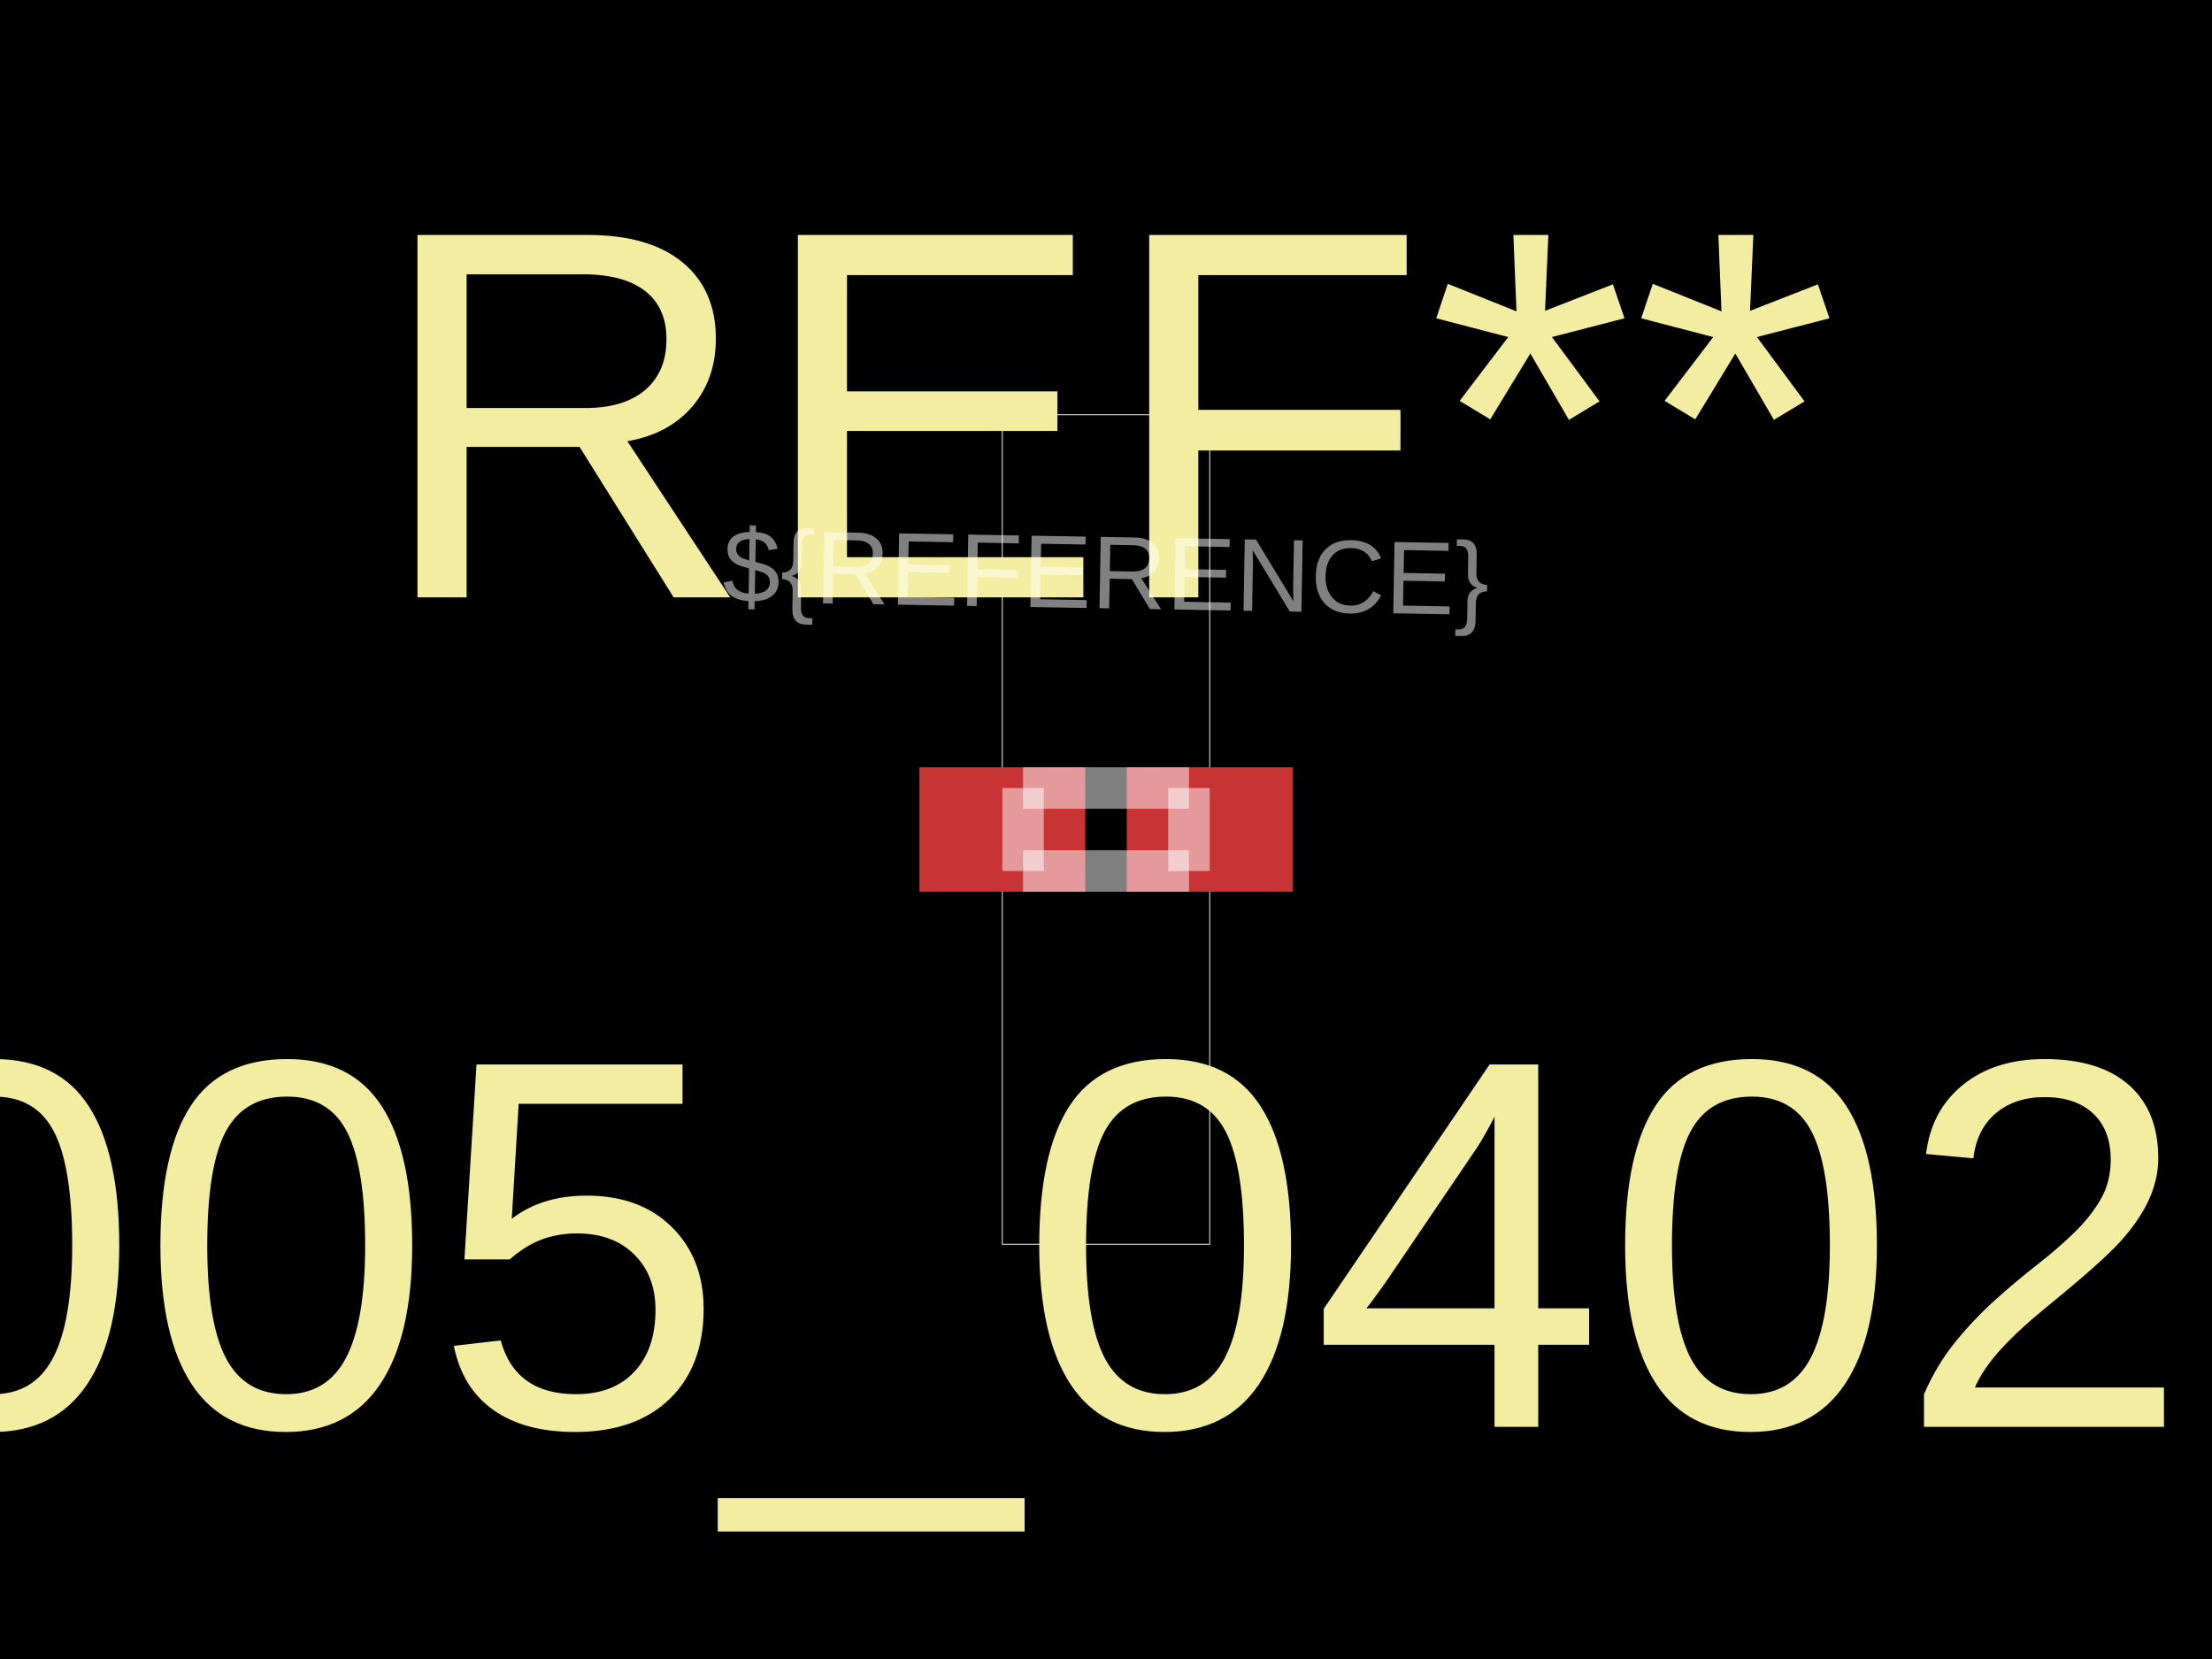
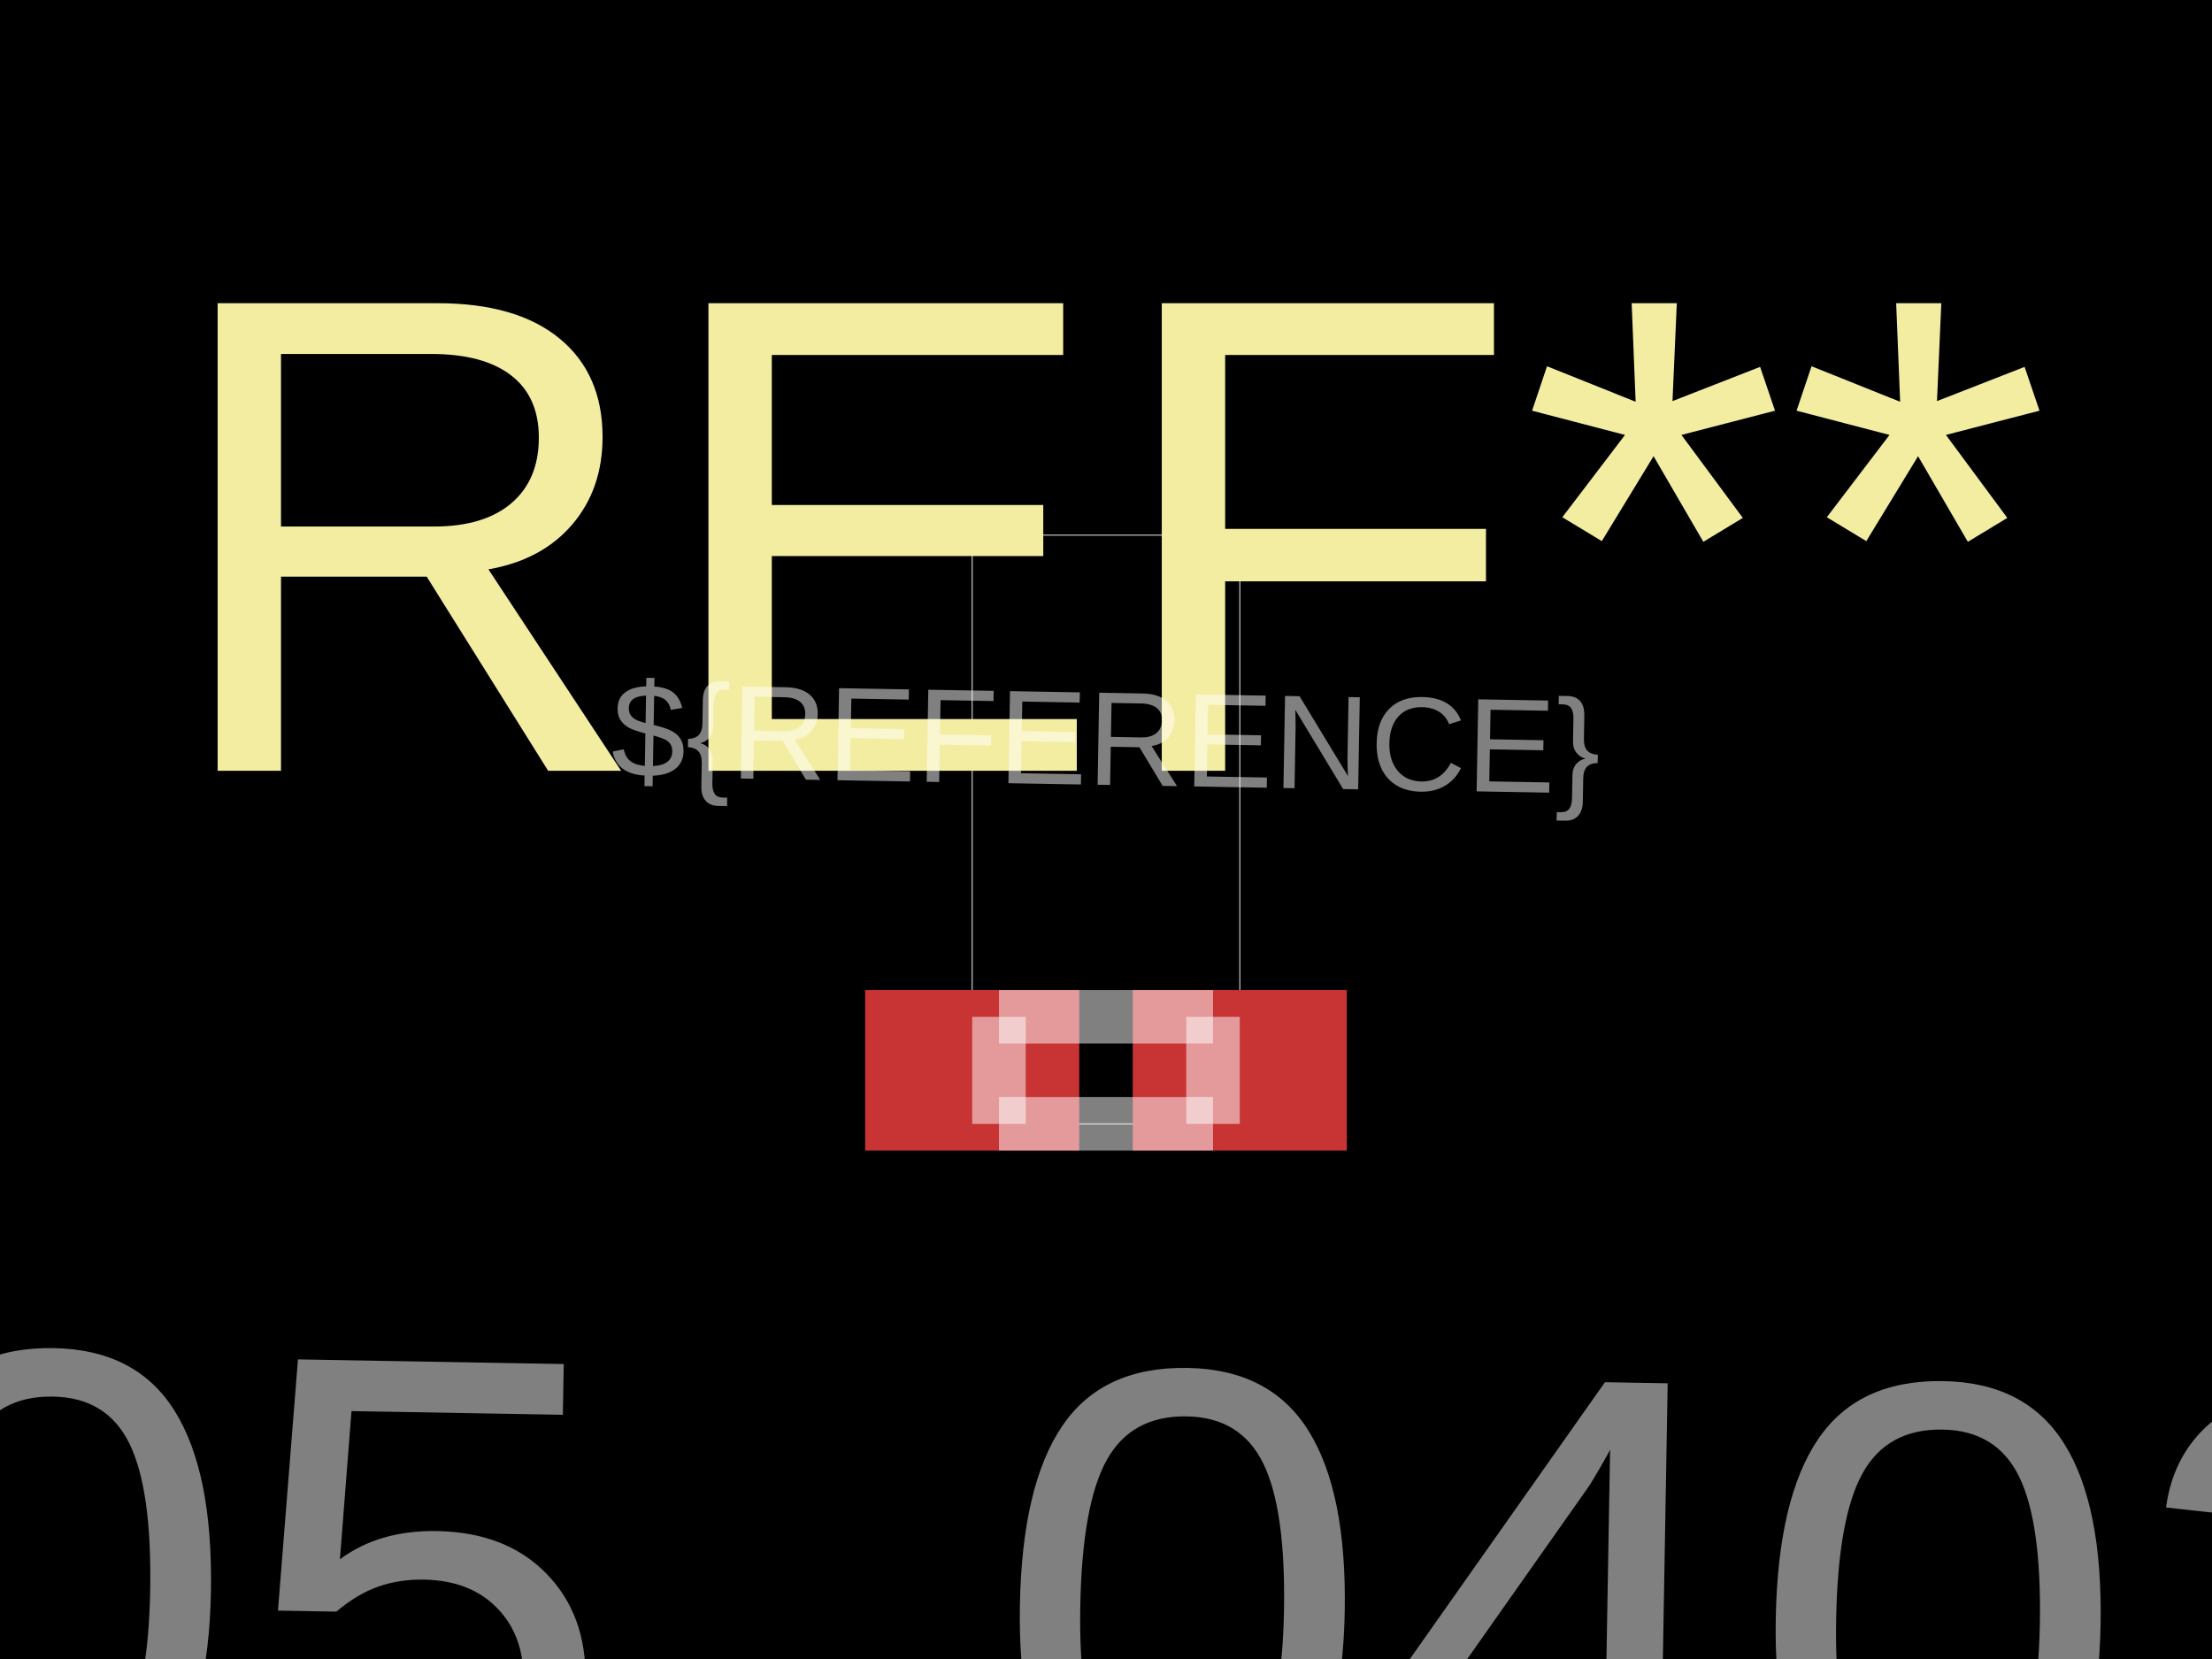
<svg xmlns="http://www.w3.org/2000/svg" width="800" height="600">
  <style />
  <rect class="boundary" x="0" y="0" fill="#000" width="800" height="600" data-type="pcb_background" data-pcb-layer="global" />
-   <rect class="pcb-boundary" fill="none" stroke="#fff" stroke-width="0.3" x="362.5" y="150" width="75" height="300" data-type="pcb_boundary" data-pcb-layer="global" />
-   <rect class="pcb-pad" fill="rgb(200, 52, 52)" x="332.5" y="277.5" width="60" height="45" data-type="pcb_smtpad" data-pcb-layer="top" />
-   <rect class="pcb-pad" fill="rgb(200, 52, 52)" x="407.5" y="277.5" width="60" height="45" data-type="pcb_smtpad" data-pcb-layer="top" />
-   <text x="0" y="0" dx="0" dy="0" fill="#f2eda1" font-family="Arial, sans-serif" font-size="190.5" text-anchor="middle" dominant-baseline="central" transform="matrix(1,0,0,1,400,150)" class="pcb-silkscreen-text pcb-silkscreen-top" data-pcb-silkscreen-text-id="pcb_component_0" stroke="none" data-type="pcb_silkscreen_text" data-pcb-layer="top">REF**</text>
-   <text x="0" y="0" dx="0" dy="0" fill="#f2eda1" font-family="Arial, sans-serif" font-size="190.5" text-anchor="middle" dominant-baseline="central" transform="matrix(1,0,0,1,400,450)" class="pcb-silkscreen-text pcb-silkscreen-top" data-pcb-silkscreen-text-id="pcb_component_0" stroke="none" data-type="pcb_silkscreen_text" data-pcb-layer="top">R_01005_0402Metric</text>
-   <path class="pcb-fabrication-note-path" stroke="rgba(255,255,255,0.5)" fill="none" d="M 370 285 L 430 285" stroke-width="15" data-pcb-component-id="pcb_component_0" data-pcb-fabrication-note-path-id="undefined" data-type="pcb_fabrication_note_path" data-pcb-layer="overlay" />
-   <path class="pcb-fabrication-note-path" stroke="rgba(255,255,255,0.5)" fill="none" d="M 370 315 L 370 285" stroke-width="15" data-pcb-component-id="pcb_component_0" data-pcb-fabrication-note-path-id="undefined" data-type="pcb_fabrication_note_path" data-pcb-layer="overlay" />
-   <path class="pcb-fabrication-note-path" stroke="rgba(255,255,255,0.5)" fill="none" d="M 430 285 L 430 315" stroke-width="15" data-pcb-component-id="pcb_component_0" data-pcb-fabrication-note-path-id="undefined" data-type="pcb_fabrication_note_path" data-pcb-layer="overlay" />
-   <path class="pcb-fabrication-note-path" stroke="rgba(255,255,255,0.5)" fill="none" d="M 430 315 L 370 315" stroke-width="15" data-pcb-component-id="pcb_component_0" data-pcb-fabrication-note-path-id="undefined" data-type="pcb_fabrication_note_path" data-pcb-layer="overlay" />
-   <text x="0" y="0" font-family="Arial, sans-serif" font-size="37.5" text-anchor="middle" dominant-baseline="central" transform="matrix(0.9998477,0.01745241,-0.01745241,0.9998477,400,207)" class="pcb-fabrication-note-text" fill="rgba(255,255,255,0.5)" data-type="pcb_fabrication_note_text" data-pcb-layer="overlay">${REFERENCE}</text>
+   <rect class="pcb-boundary" fill="none" stroke="#fff" stroke-width="0.3" x="351.613" y="193.548" width="96.774" height="212.903" data-type="pcb_boundary" data-pcb-layer="global" />
+   <rect class="pcb-pad" fill="rgb(200, 52, 52)" x="312.903" y="358.065" width="77.419" height="58.065" data-type="pcb_smtpad" data-pcb-layer="top" />
+   <rect class="pcb-pad" fill="rgb(200, 52, 52)" x="409.677" y="358.065" width="77.419" height="58.065" data-type="pcb_smtpad" data-pcb-layer="top" />
+   <text x="0" y="0" dx="0" dy="0" fill="#f2eda1" font-family="Arial, sans-serif" font-size="245.806" text-anchor="middle" dominant-baseline="central" transform="matrix(1,0,0,1,400,193.5484)" class="pcb-silkscreen-text pcb-silkscreen-top" data-pcb-silkscreen-text-id="pcb_component_0" stroke="none" data-type="pcb_silkscreen_text" data-pcb-layer="top">REF**</text>
+   <path class="pcb-fabrication-note-path" stroke="rgba(255,255,255,0.5)" fill="none" d="M 361.29 367.742 L 438.71 367.742" stroke-width="19.355" data-pcb-component-id="pcb_component_0" data-pcb-fabrication-note-path-id="undefined" data-type="pcb_fabrication_note_path" data-pcb-layer="overlay" />
+   <path class="pcb-fabrication-note-path" stroke="rgba(255,255,255,0.5)" fill="none" d="M 361.29 406.452 L 361.29 367.742" stroke-width="19.355" data-pcb-component-id="pcb_component_0" data-pcb-fabrication-note-path-id="undefined" data-type="pcb_fabrication_note_path" data-pcb-layer="overlay" />
+   <path class="pcb-fabrication-note-path" stroke="rgba(255,255,255,0.5)" fill="none" d="M 438.71 367.742 L 438.71 406.452" stroke-width="19.355" data-pcb-component-id="pcb_component_0" data-pcb-fabrication-note-path-id="undefined" data-type="pcb_fabrication_note_path" data-pcb-layer="overlay" />
+   <path class="pcb-fabrication-note-path" stroke="rgba(255,255,255,0.5)" fill="none" d="M 438.71 406.452 L 361.29 406.452" stroke-width="19.355" data-pcb-component-id="pcb_component_0" data-pcb-fabrication-note-path-id="undefined" data-type="pcb_fabrication_note_path" data-pcb-layer="overlay" />
+   <text x="0" y="0" font-family="Arial, sans-serif" font-size="48.387" text-anchor="middle" dominant-baseline="central" transform="matrix(0.9998477,0.01745241,-0.01745241,0.9998477,400,267.0968)" class="pcb-fabrication-note-text" fill="rgba(255,255,255,0.5)" data-type="pcb_fabrication_note_text" data-pcb-layer="overlay">${REFERENCE}</text>
+   <text x="0" y="0" font-family="Arial, sans-serif" font-size="245.806" text-anchor="middle" dominant-baseline="central" transform="matrix(0.9998477,0.01745241,-0.01745241,0.9998477,400,580.6452)" class="pcb-fabrication-note-text" fill="rgba(255,255,255,0.5)" data-type="pcb_fabrication_note_text" data-pcb-layer="overlay">R_01005_0402Metric</text>
</svg>
